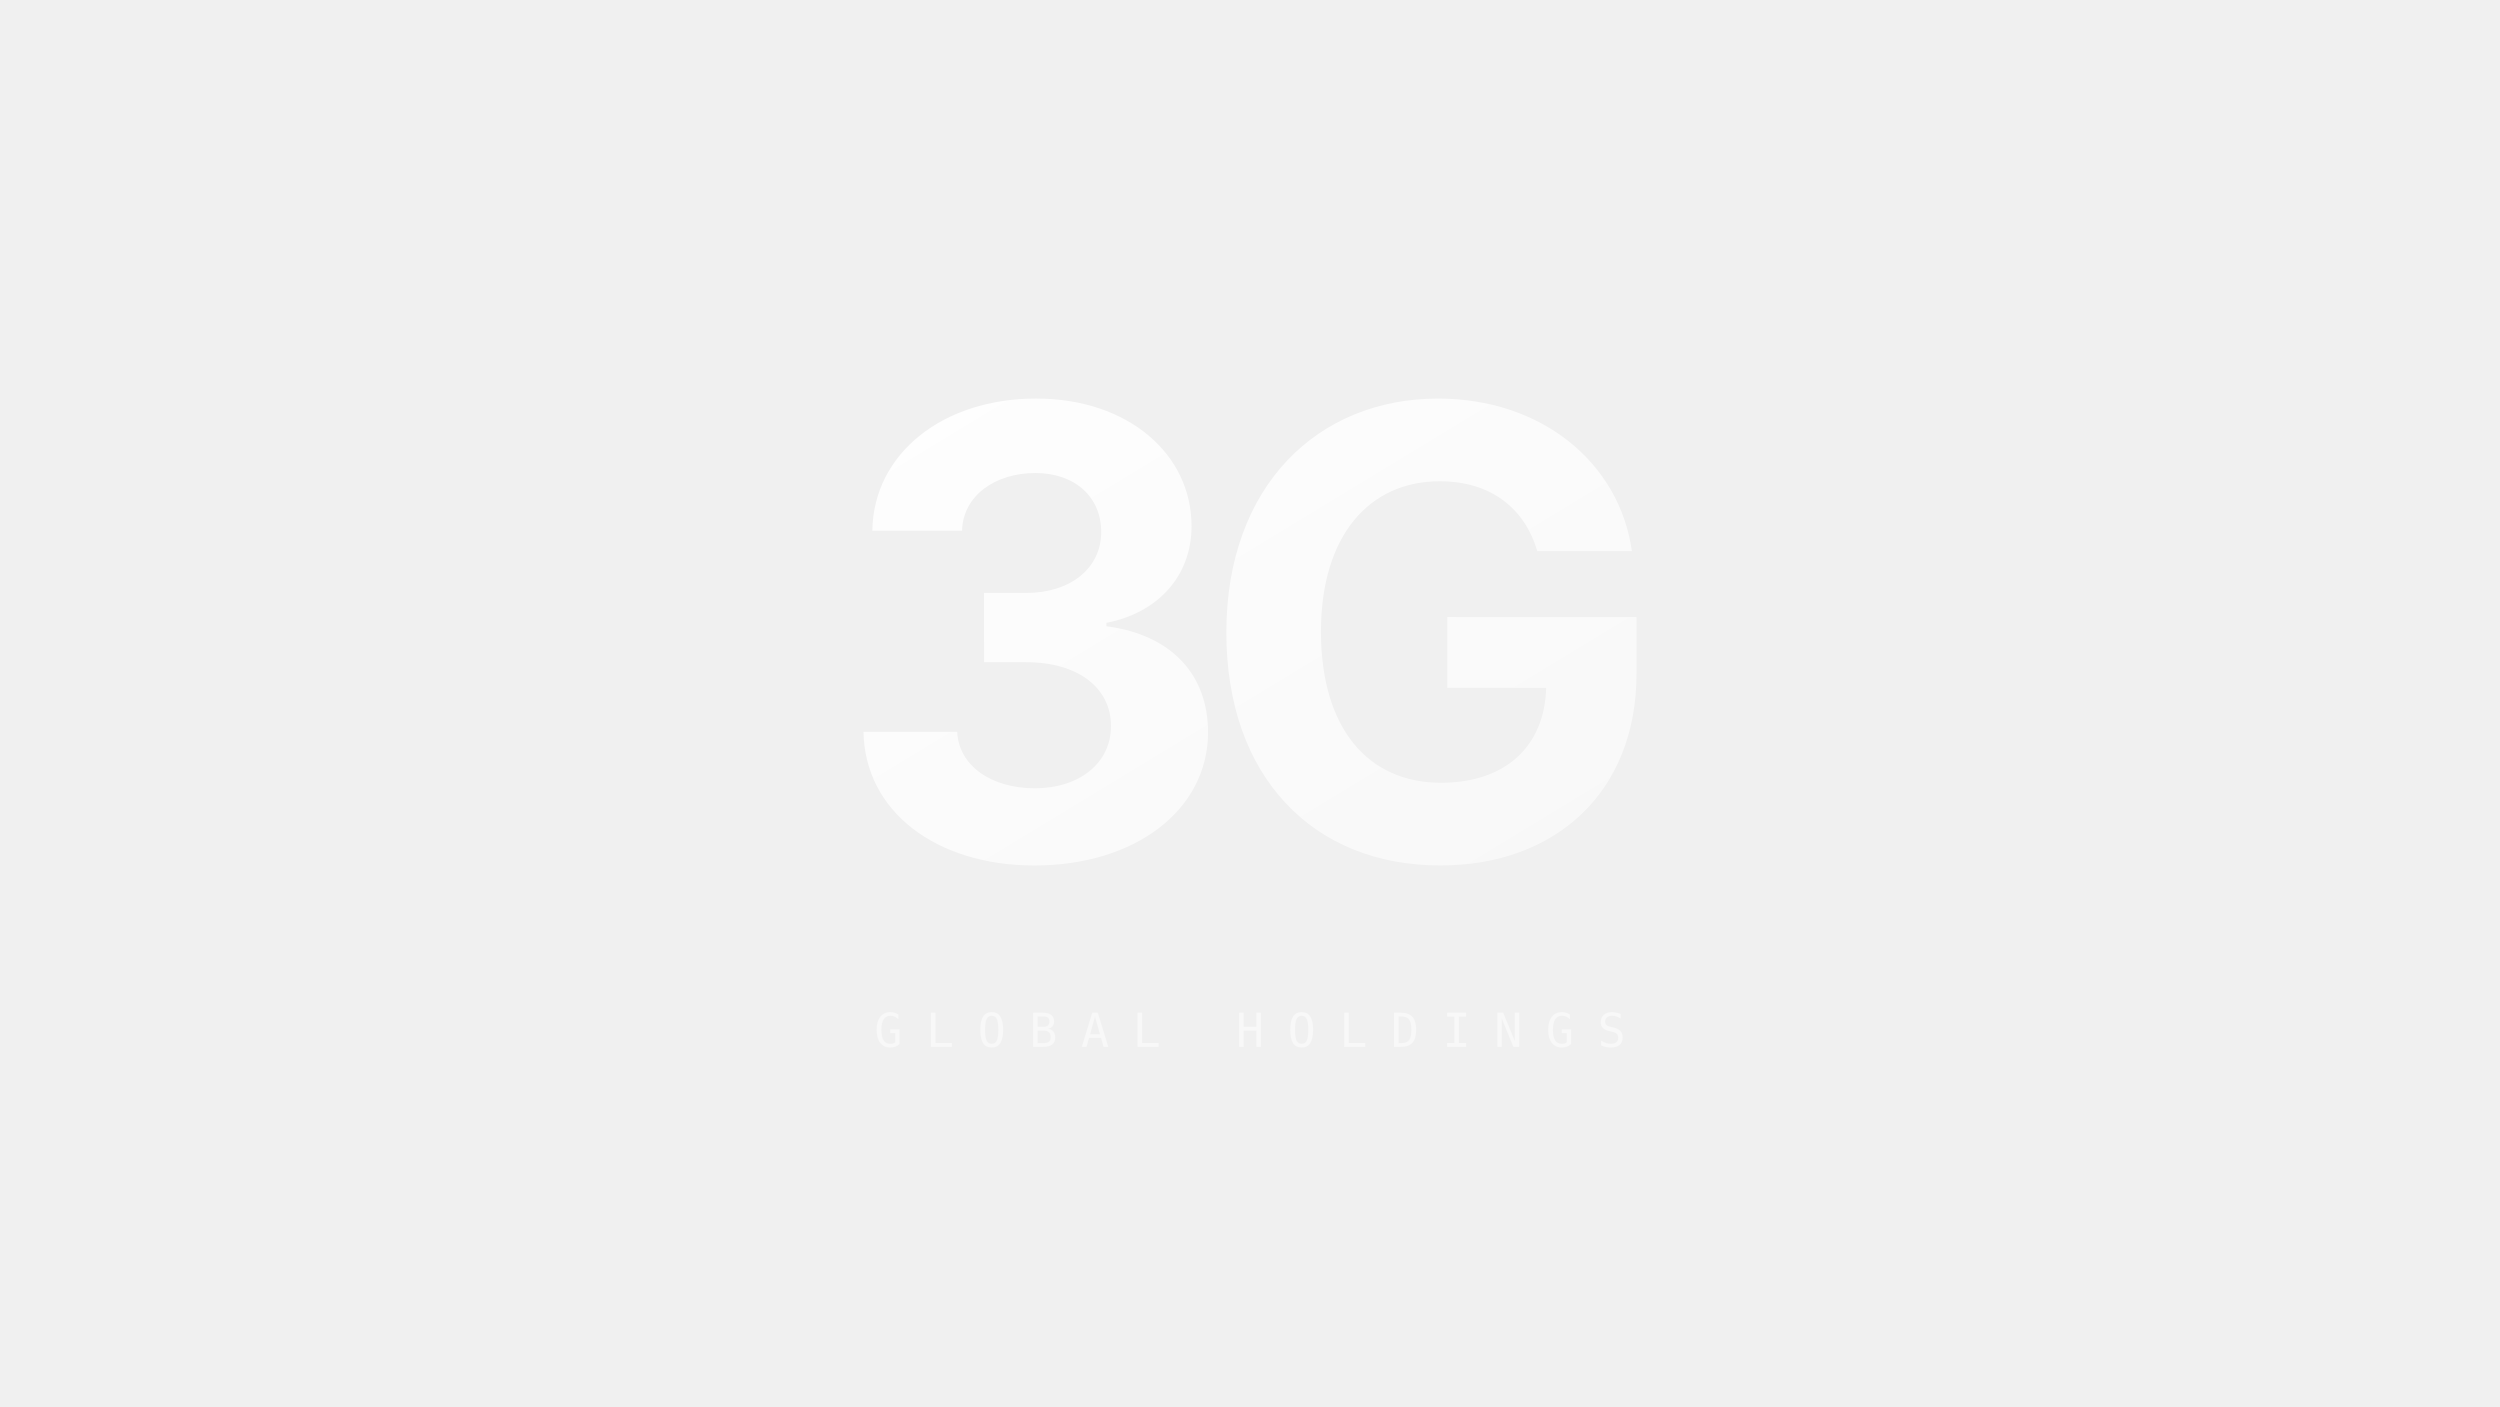
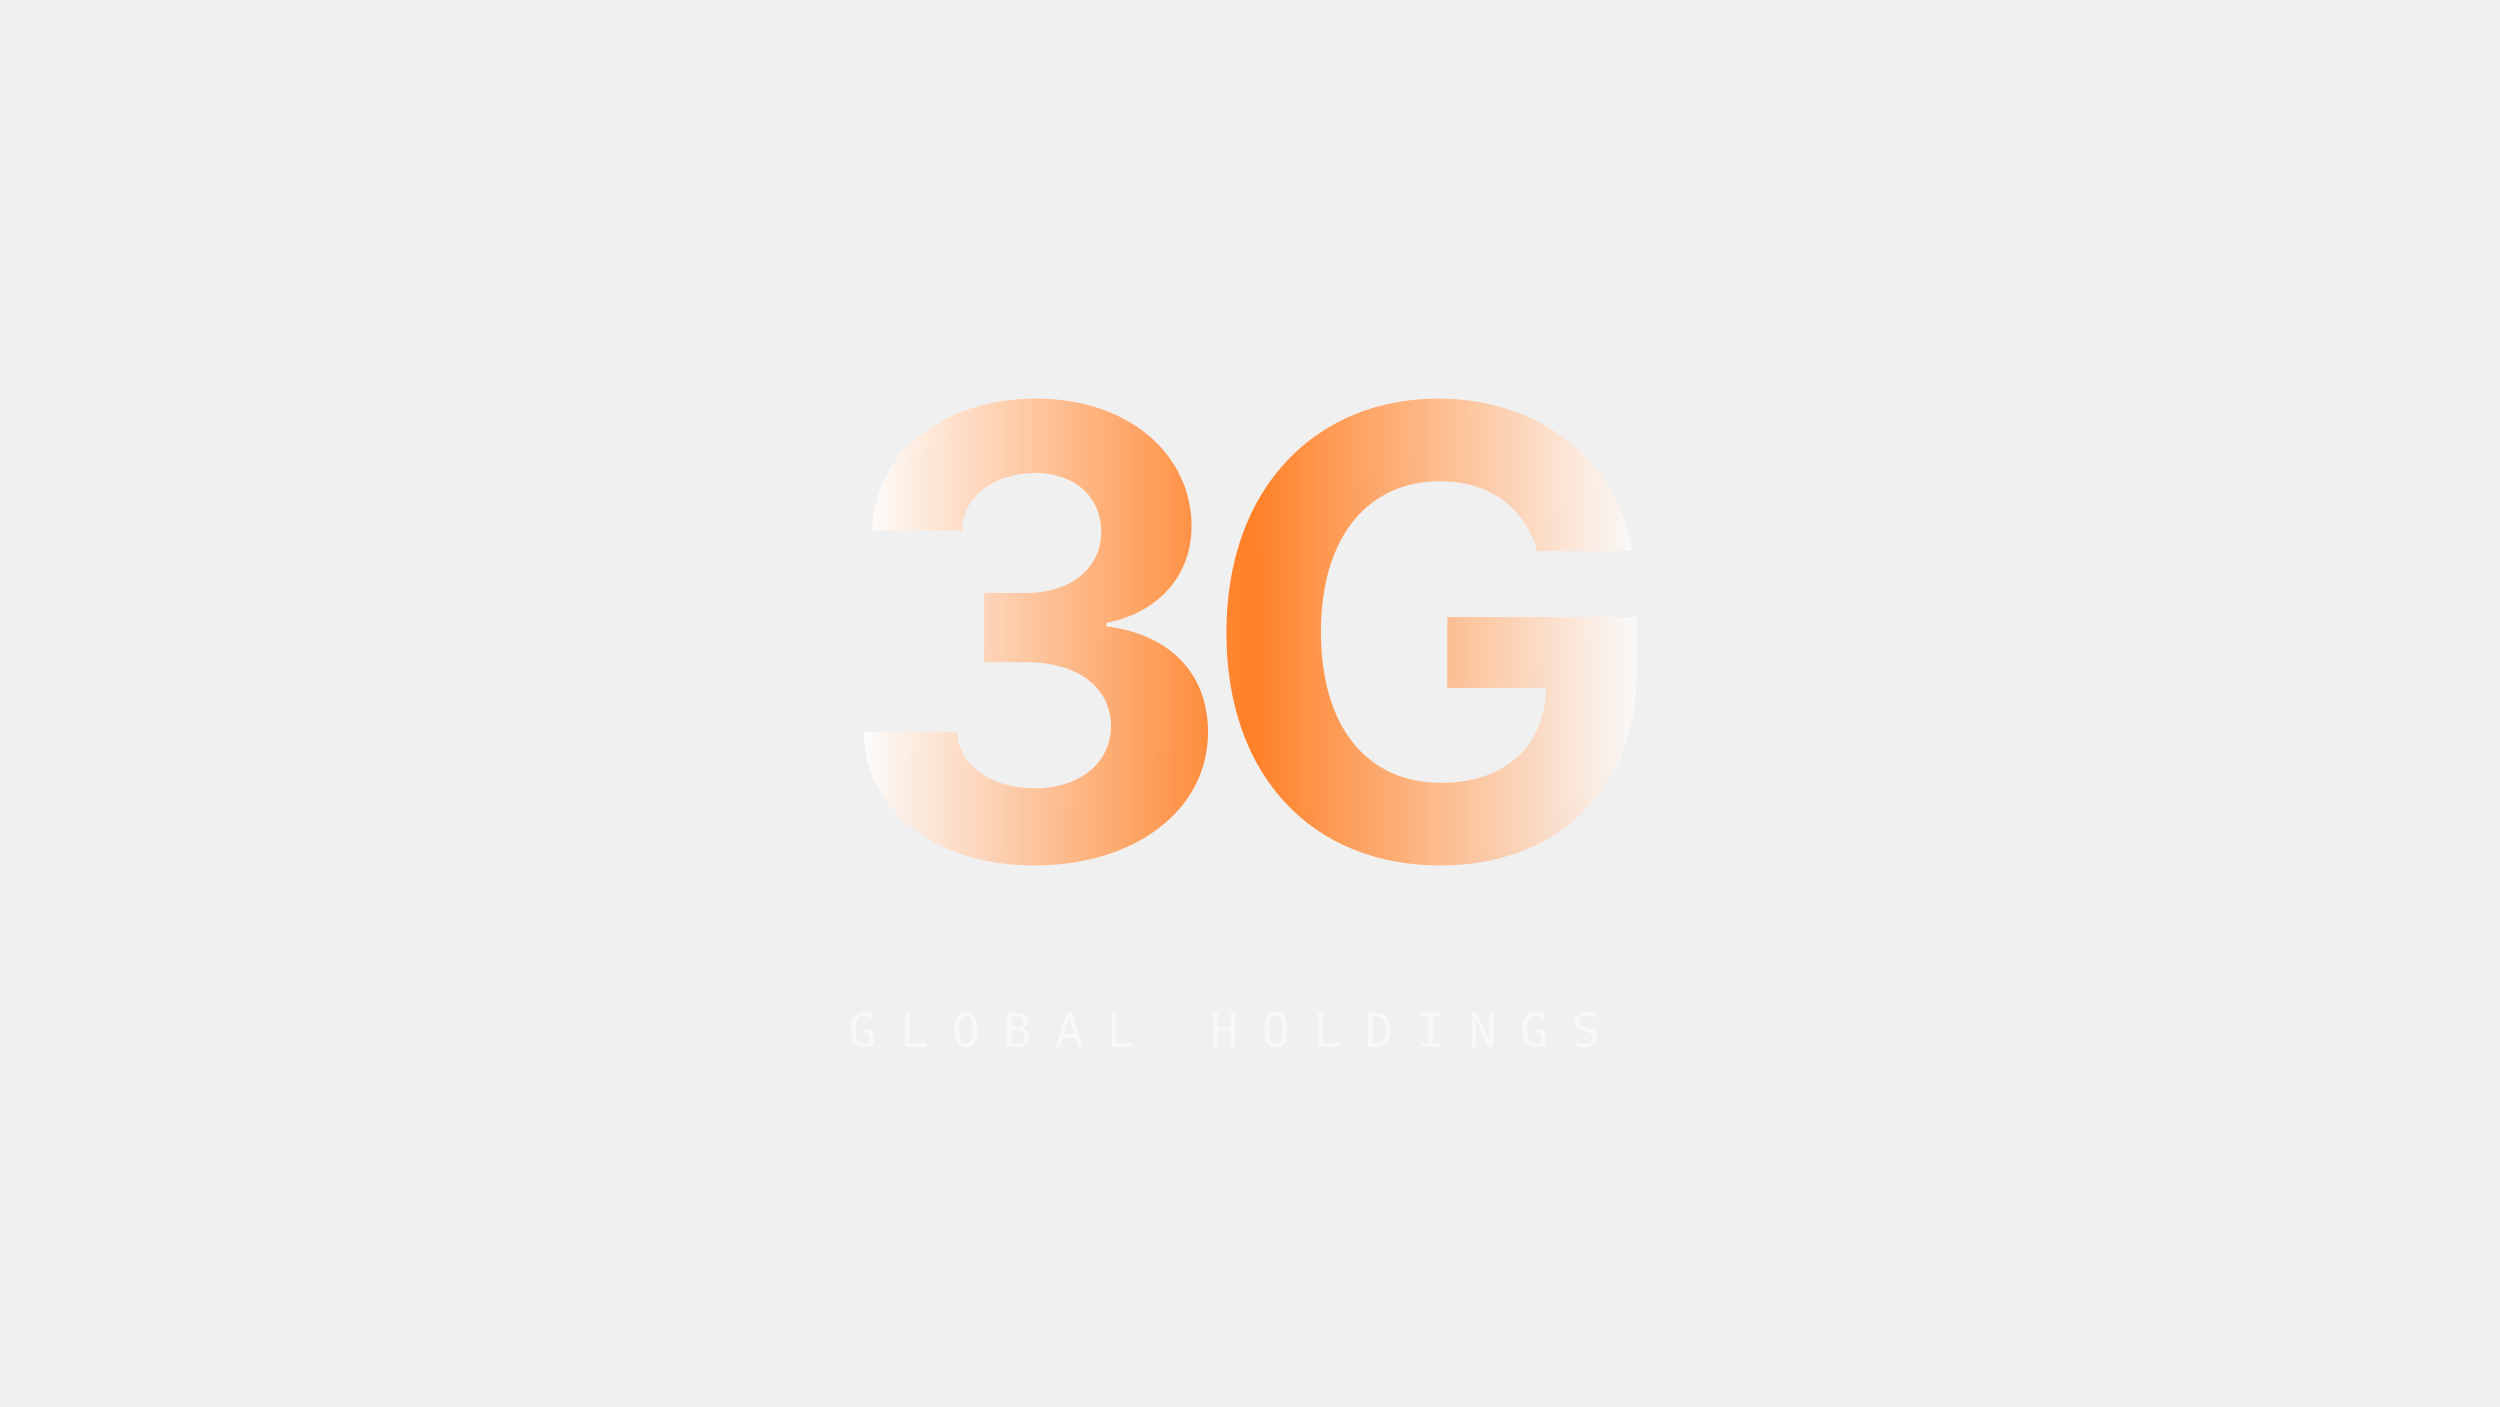
<svg xmlns="http://www.w3.org/2000/svg" viewBox="0 0 640 360" fill="none" aria-hidden="true">
  <defs>
    <linearGradient id="g-grad" x1="0%" y1="0%" x2="100%" y2="100%">
      <stop offset="0%" stop-color="#ffffff" stop-opacity="0.94" />
      <stop offset="100%" stop-color="#ffffff" stop-opacity="0.52" />
    </linearGradient>
+     <linearGradient id="g-shine" x1="0%" y1="0%" x2="100%" y2="0%">
+       <stop offset="0%" stop-color="#ff6a00" stop-opacity="0" />
+       <stop offset="50%" stop-color="#ff6a00" stop-opacity="0.85" />
+       <stop offset="100%" stop-color="#ff6a00" stop-opacity="0" />
+       <animate attributeName="x1" values="-100%;100%" dur="4s" repeatCount="indefinite" />
+       <animate attributeName="x2" values="0%;200%" dur="4s" repeatCount="indefinite" />
+     </linearGradient>
  </defs>
  <text x="320" y="220" text-anchor="middle" font-family="-apple-system, 'SF Pro Display', sans-serif" font-size="160" font-weight="700" fill="url(#g-grad)" letter-spacing="-10">3G</text>
-   <text x="320" y="268" text-anchor="middle" font-family="ui-monospace, monospace" font-size="12" fill="#ffffff" fill-opacity="0.5" letter-spacing="6">GLOBAL HOLDINGS</text>
+   <text x="320" y="220" text-anchor="middle" font-family="-apple-system, 'SF Pro Display', sans-serif" font-size="160" font-weight="700" fill="url(#g-shine)" letter-spacing="-10">3G</text>
+   <text x="320" y="268" text-anchor="middle" font-family="ui-monospace, monospace" font-size="12" fill="#ffffff" fill-opacity="0.5" letter-spacing="6">GLOBAL HOLDINGS
+     <animate attributeName="fill-opacity" values="0.5;0.85;0.5" dur="3s" repeatCount="indefinite" />
+   </text>
</svg>
